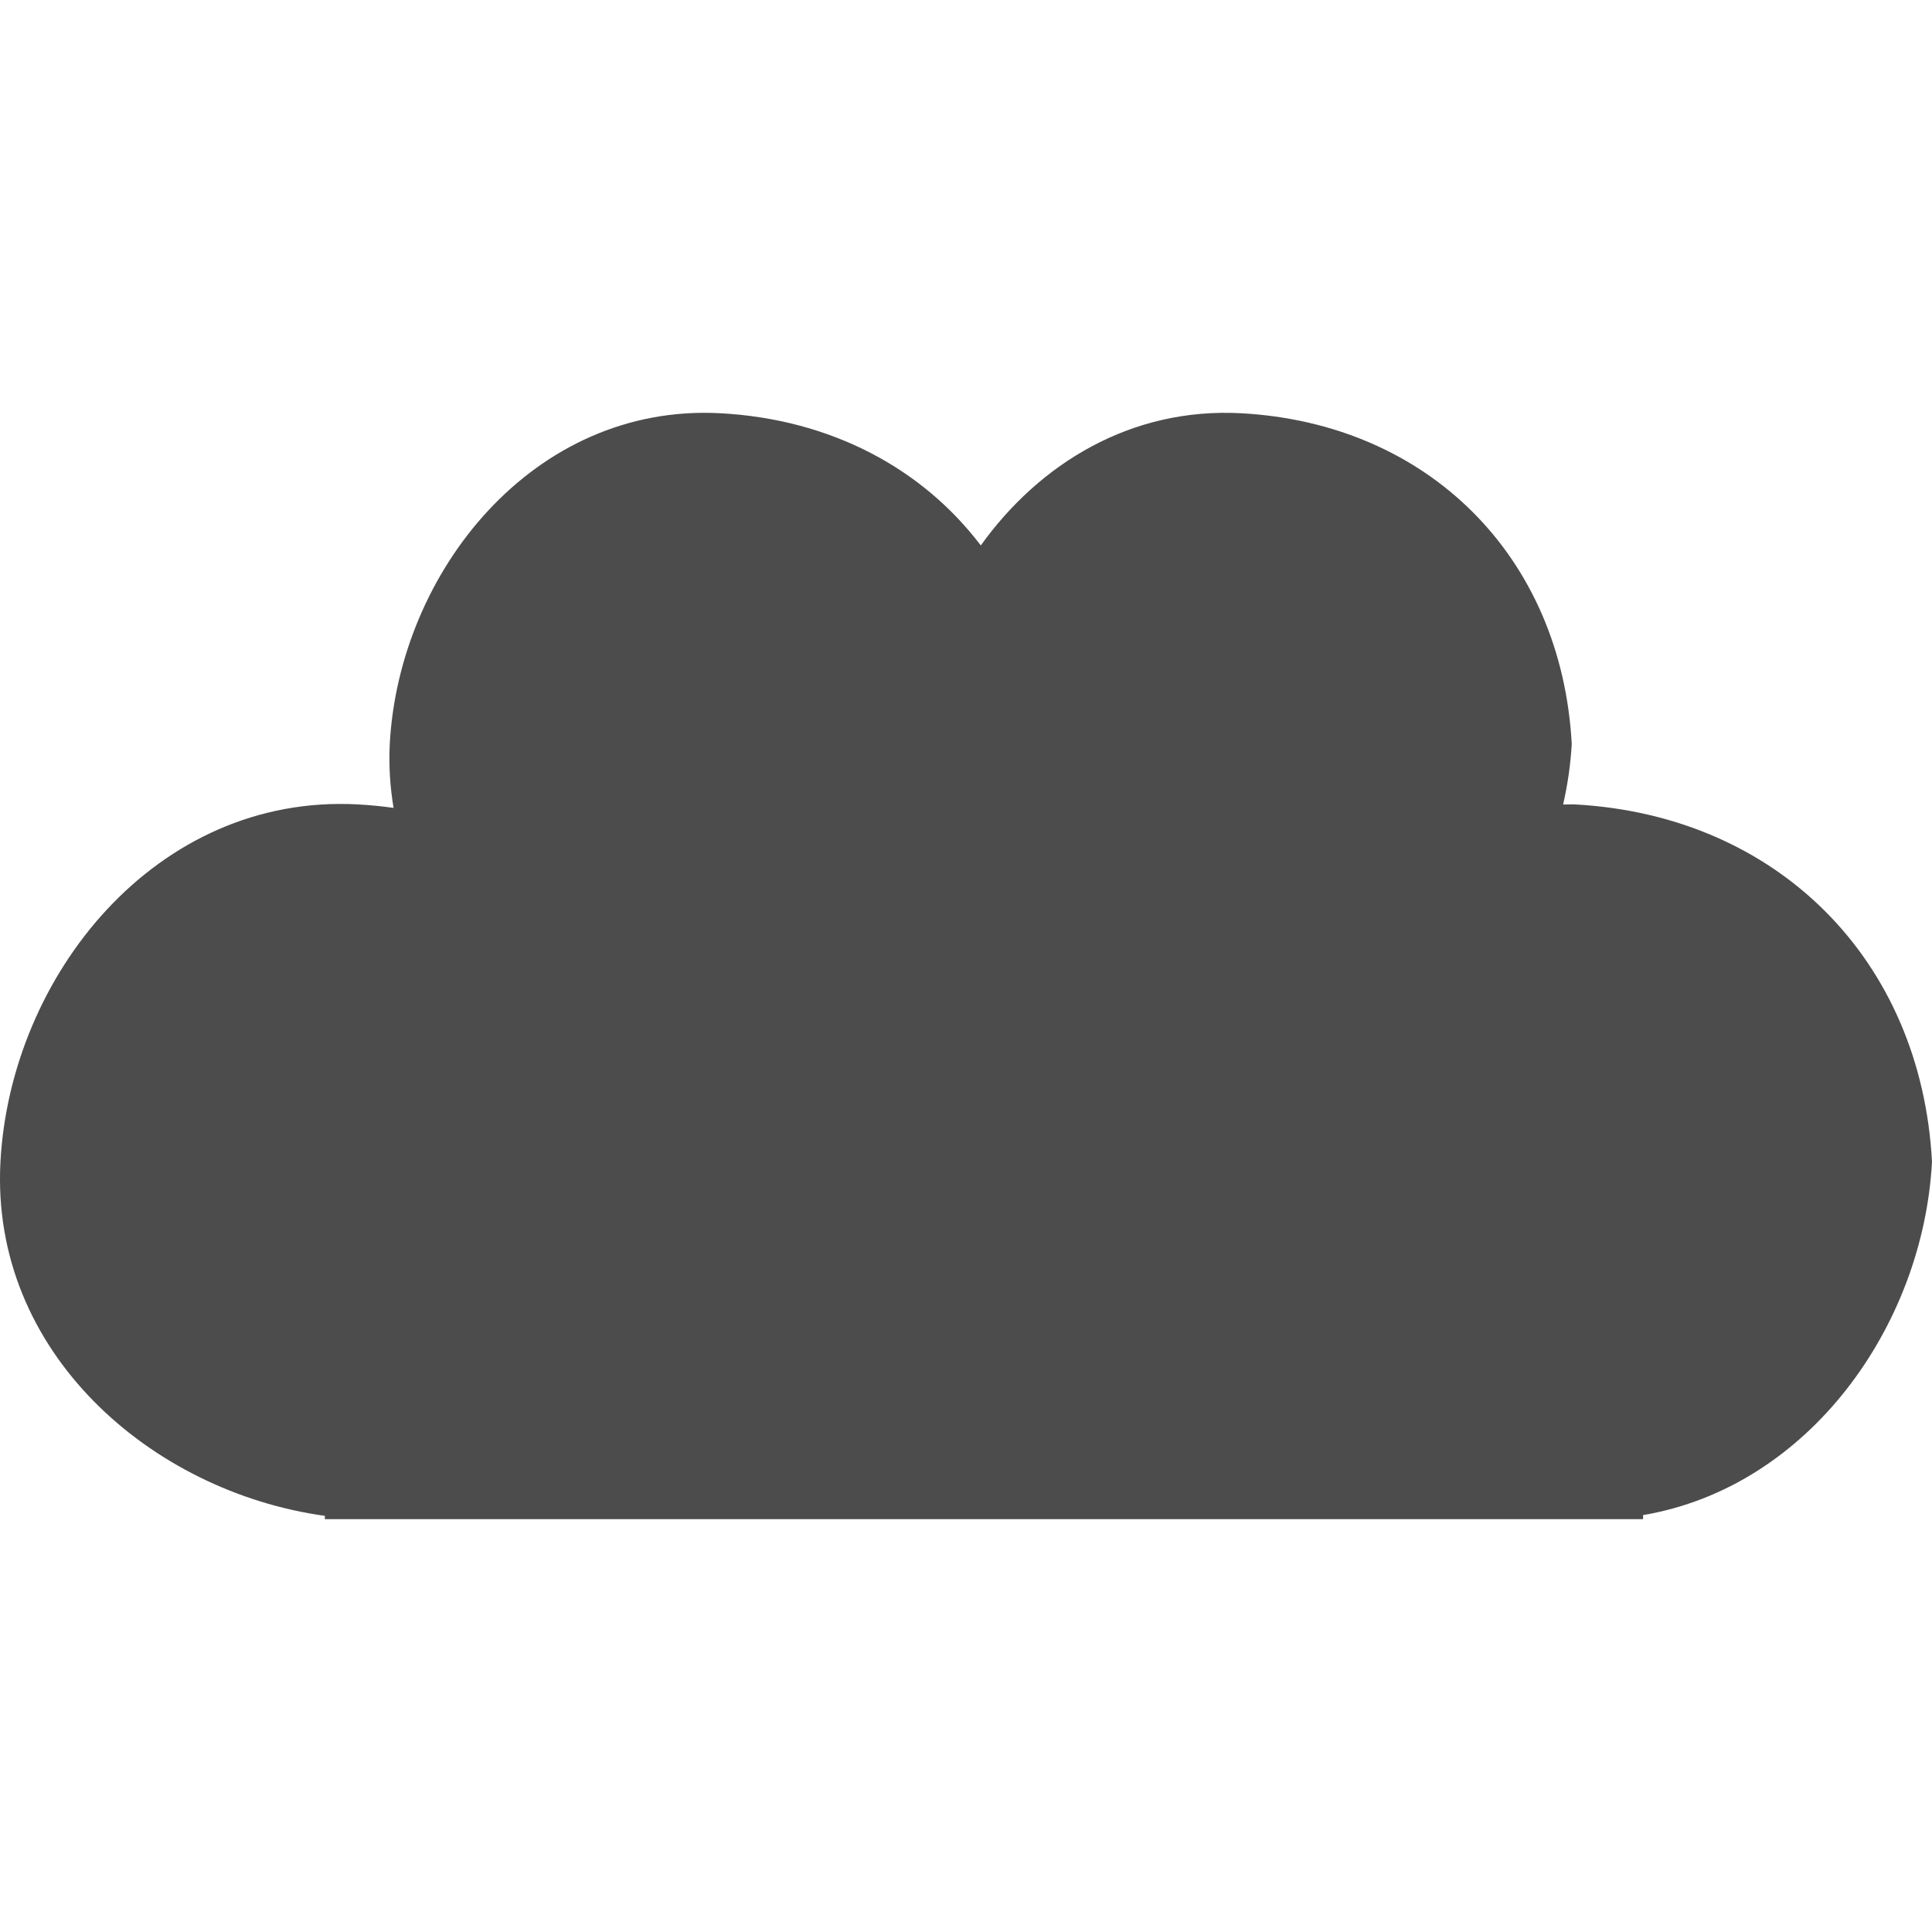
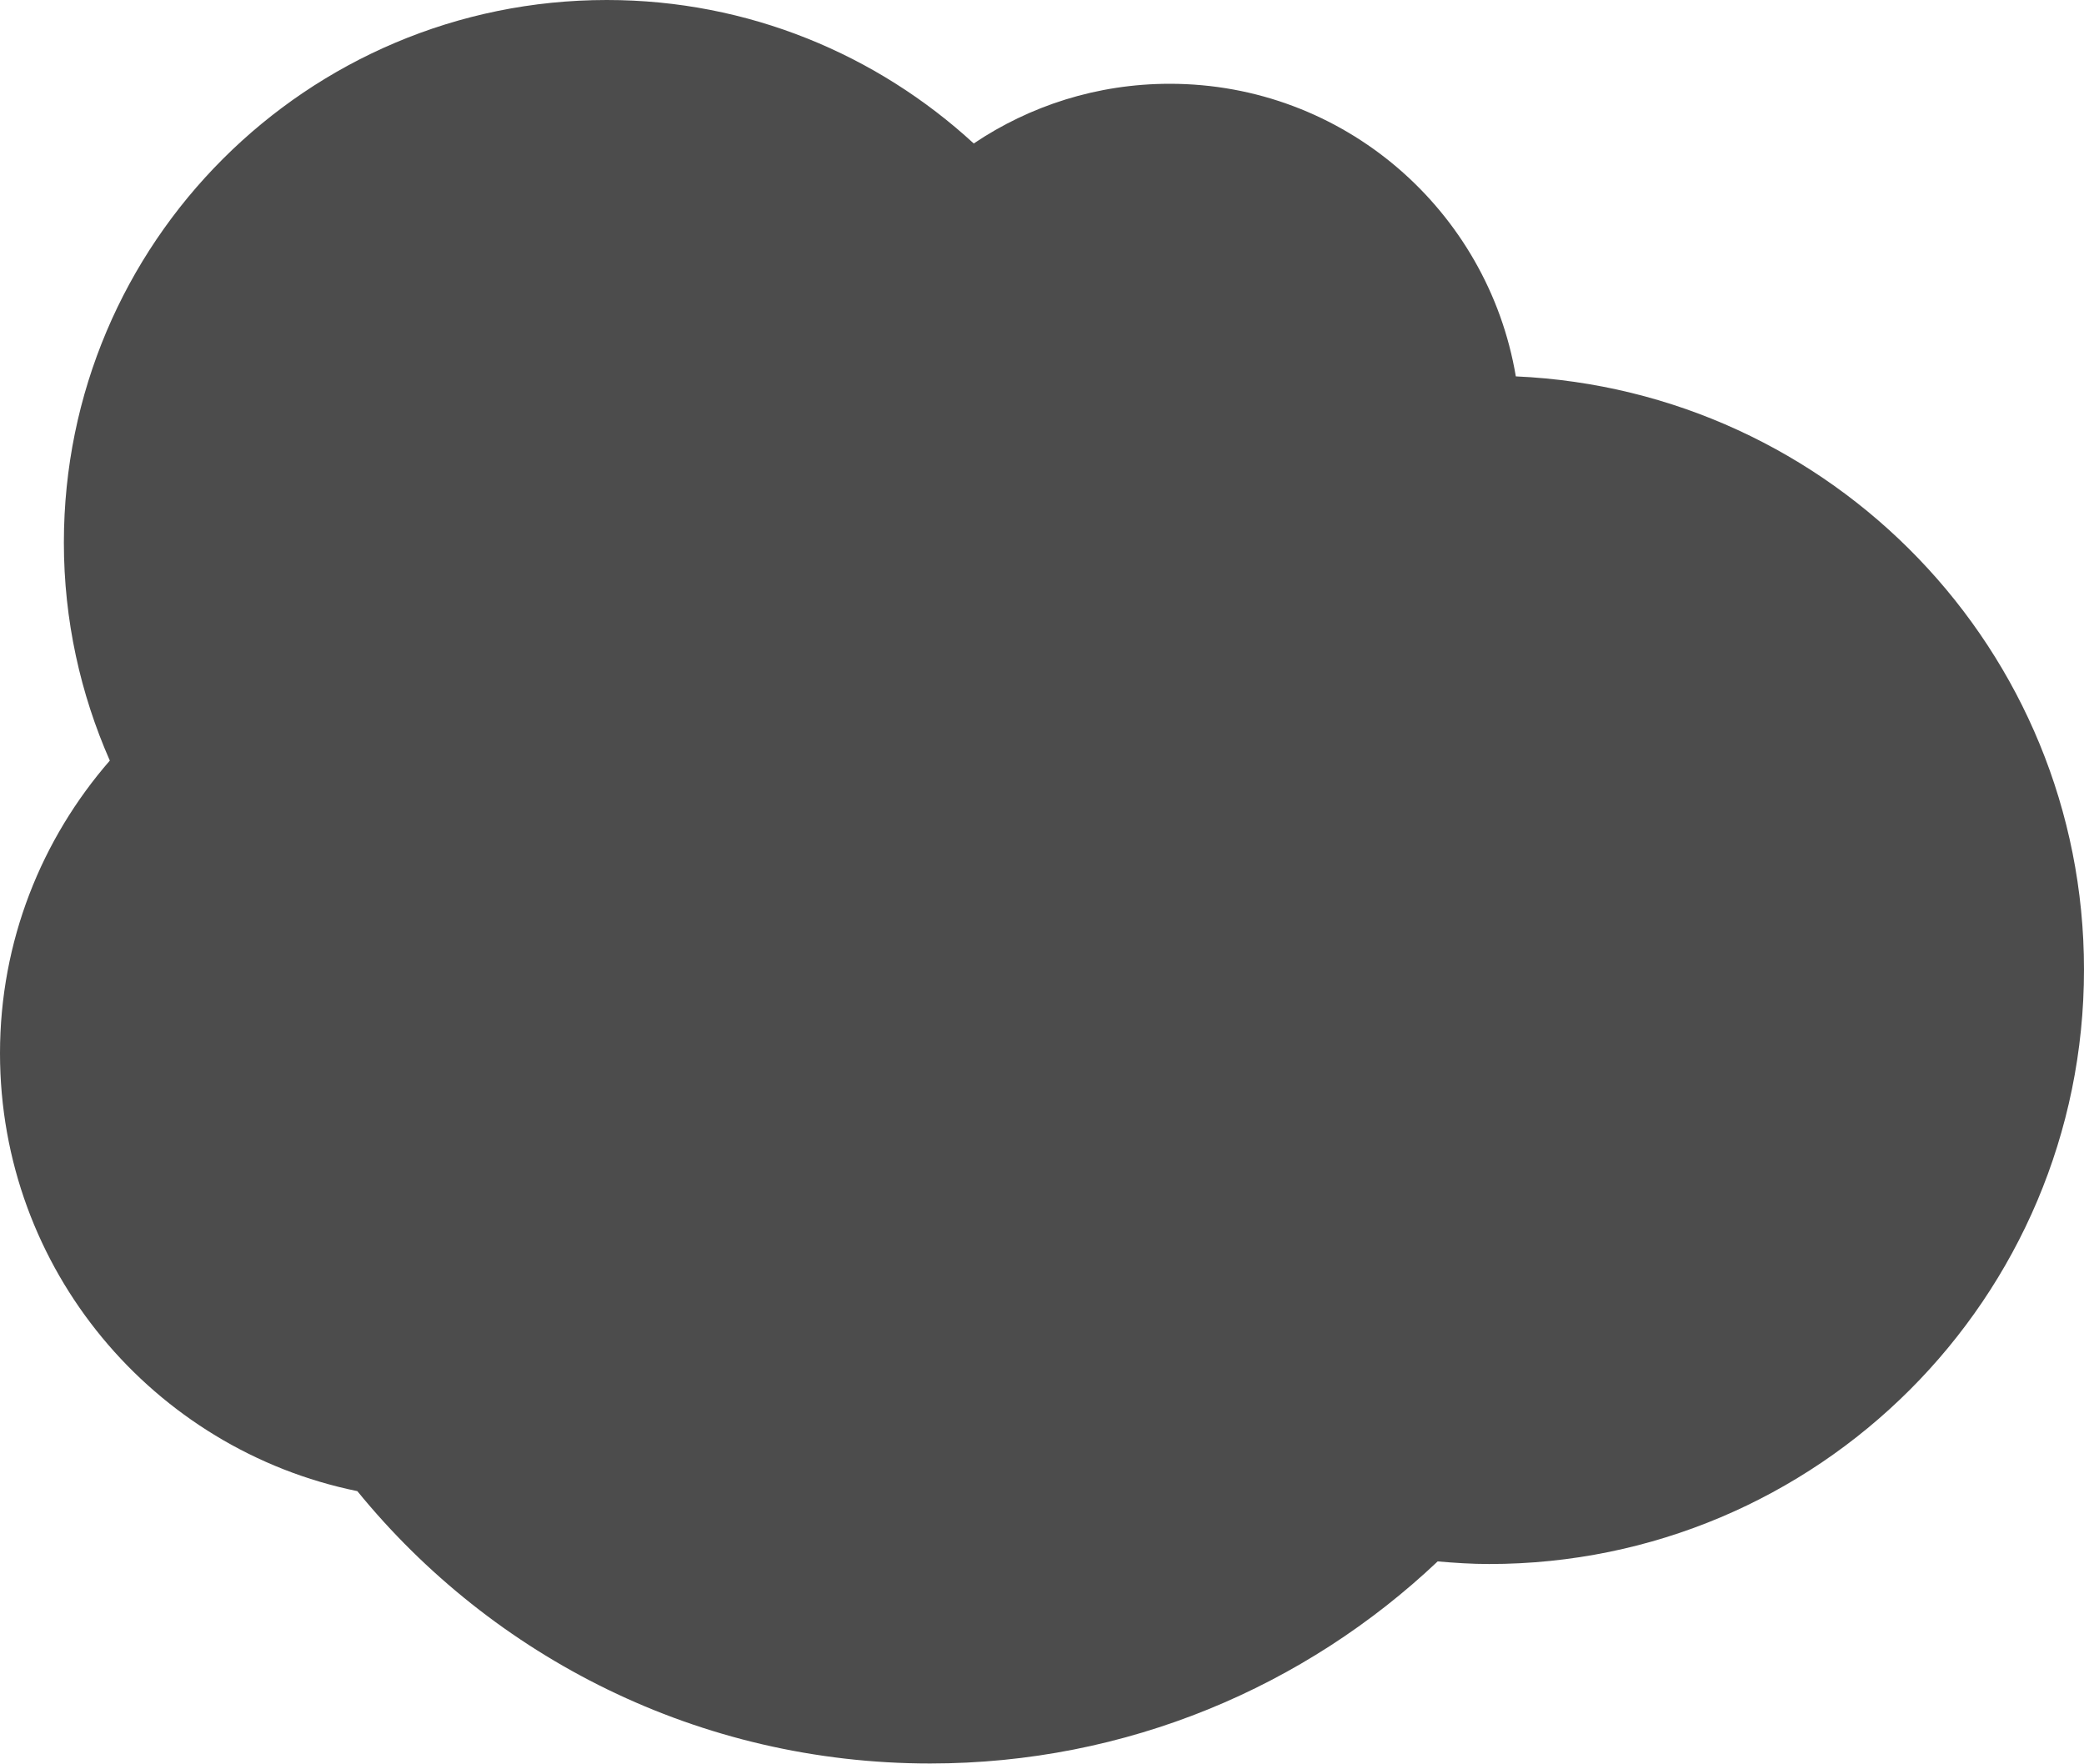
- <svg xmlns="http://www.w3.org/2000/svg" version="1.1" id="Capa_1" x="0px" y="0px" width="42.629px" height="42.629px" viewBox="0 0 42.629 42.629" style="enable-background:new 0 0 42.629 42.629;" xml:space="preserve">
-   <defs id="defs40" />
-   <g id="g5" style="opacity:0.7">
-     <g id="_x31_13_92_" style="">
-       <path d="M42.629,25.635c-0.238-4.465-3.418-7.646-7.885-7.886c-0.087-0.004-0.168,0.004-0.254,0.002    c0.1-0.44,0.165-0.887,0.19-1.336c-0.224-4.134-3.166-7.074-7.298-7.297c-2.424-0.13-4.444,1.107-5.741,2.917    c-1.296-1.706-3.311-2.785-5.746-2.917c-4.123-0.222-7.09,3.5-7.295,7.297c-0.024,0.488,0.008,0.957,0.084,1.411    c-0.258-0.037-0.521-0.062-0.789-0.077c-4.457-0.24-7.664,3.783-7.885,7.886c-0.227,4.193,3.32,7.279,7.158,7.812v0.073h29.086    V33.43C39.911,32.811,42.434,29.258,42.629,25.635z" id="path2" style="" />
-     </g>
-   </g>
-   <g id="g7">
- </g>
-   <g id="g9">
- </g>
-   <g id="g11">
- </g>
-   <g id="g13">
- </g>
-   <g id="g15">
- </g>
-   <g id="g17">
- </g>
-   <g id="g19">
- </g>
-   <g id="g21">
- </g>
-   <g id="g23">
- </g>
-   <g id="g25">
- </g>
-   <g id="g27">
- </g>
-   <g id="g29">
- </g>
-   <g id="g31">
- </g>
-   <g id="g33">
- </g>
-   <g id="g35">
- </g>
+ <svg xmlns="http://www.w3.org/2000/svg" version="1.1" x="0px" y="0px" viewBox="0 0 89.727 75.923" enable-background="new 0 0 100 100" xml:space="preserve" id="svg8" width="89.727" height="75.923">
+   <defs id="defs12" />
+   <path d="M 65.264,16.204 C 64.062,9.057 57.858,3.607 50.364,3.607 c -3.125,0 -6.028,0.948 -8.439,2.57 C 37.763,2.353 32.226,0 26.127,0 13.216,0 2.75,10.459 2.75,23.361 c 0,3.341 0.714,6.511 1.978,9.385 C 1.791,36.122 0,40.521 0,45.347 c 0,9.302 6.606,17.061 15.385,18.85 5.831,7.154 14.713,11.726 24.665,11.726 8.465,0 16.151,-3.311 21.849,-8.7 0.732,0.063 1.468,0.112 2.216,0.112 14.145,0 25.612,-11.459 25.612,-25.594 0,-13.749 -10.855,-24.932 -24.463,-25.537 z" id="path2" style="fill:#000000;opacity:0.7" />
</svg>
